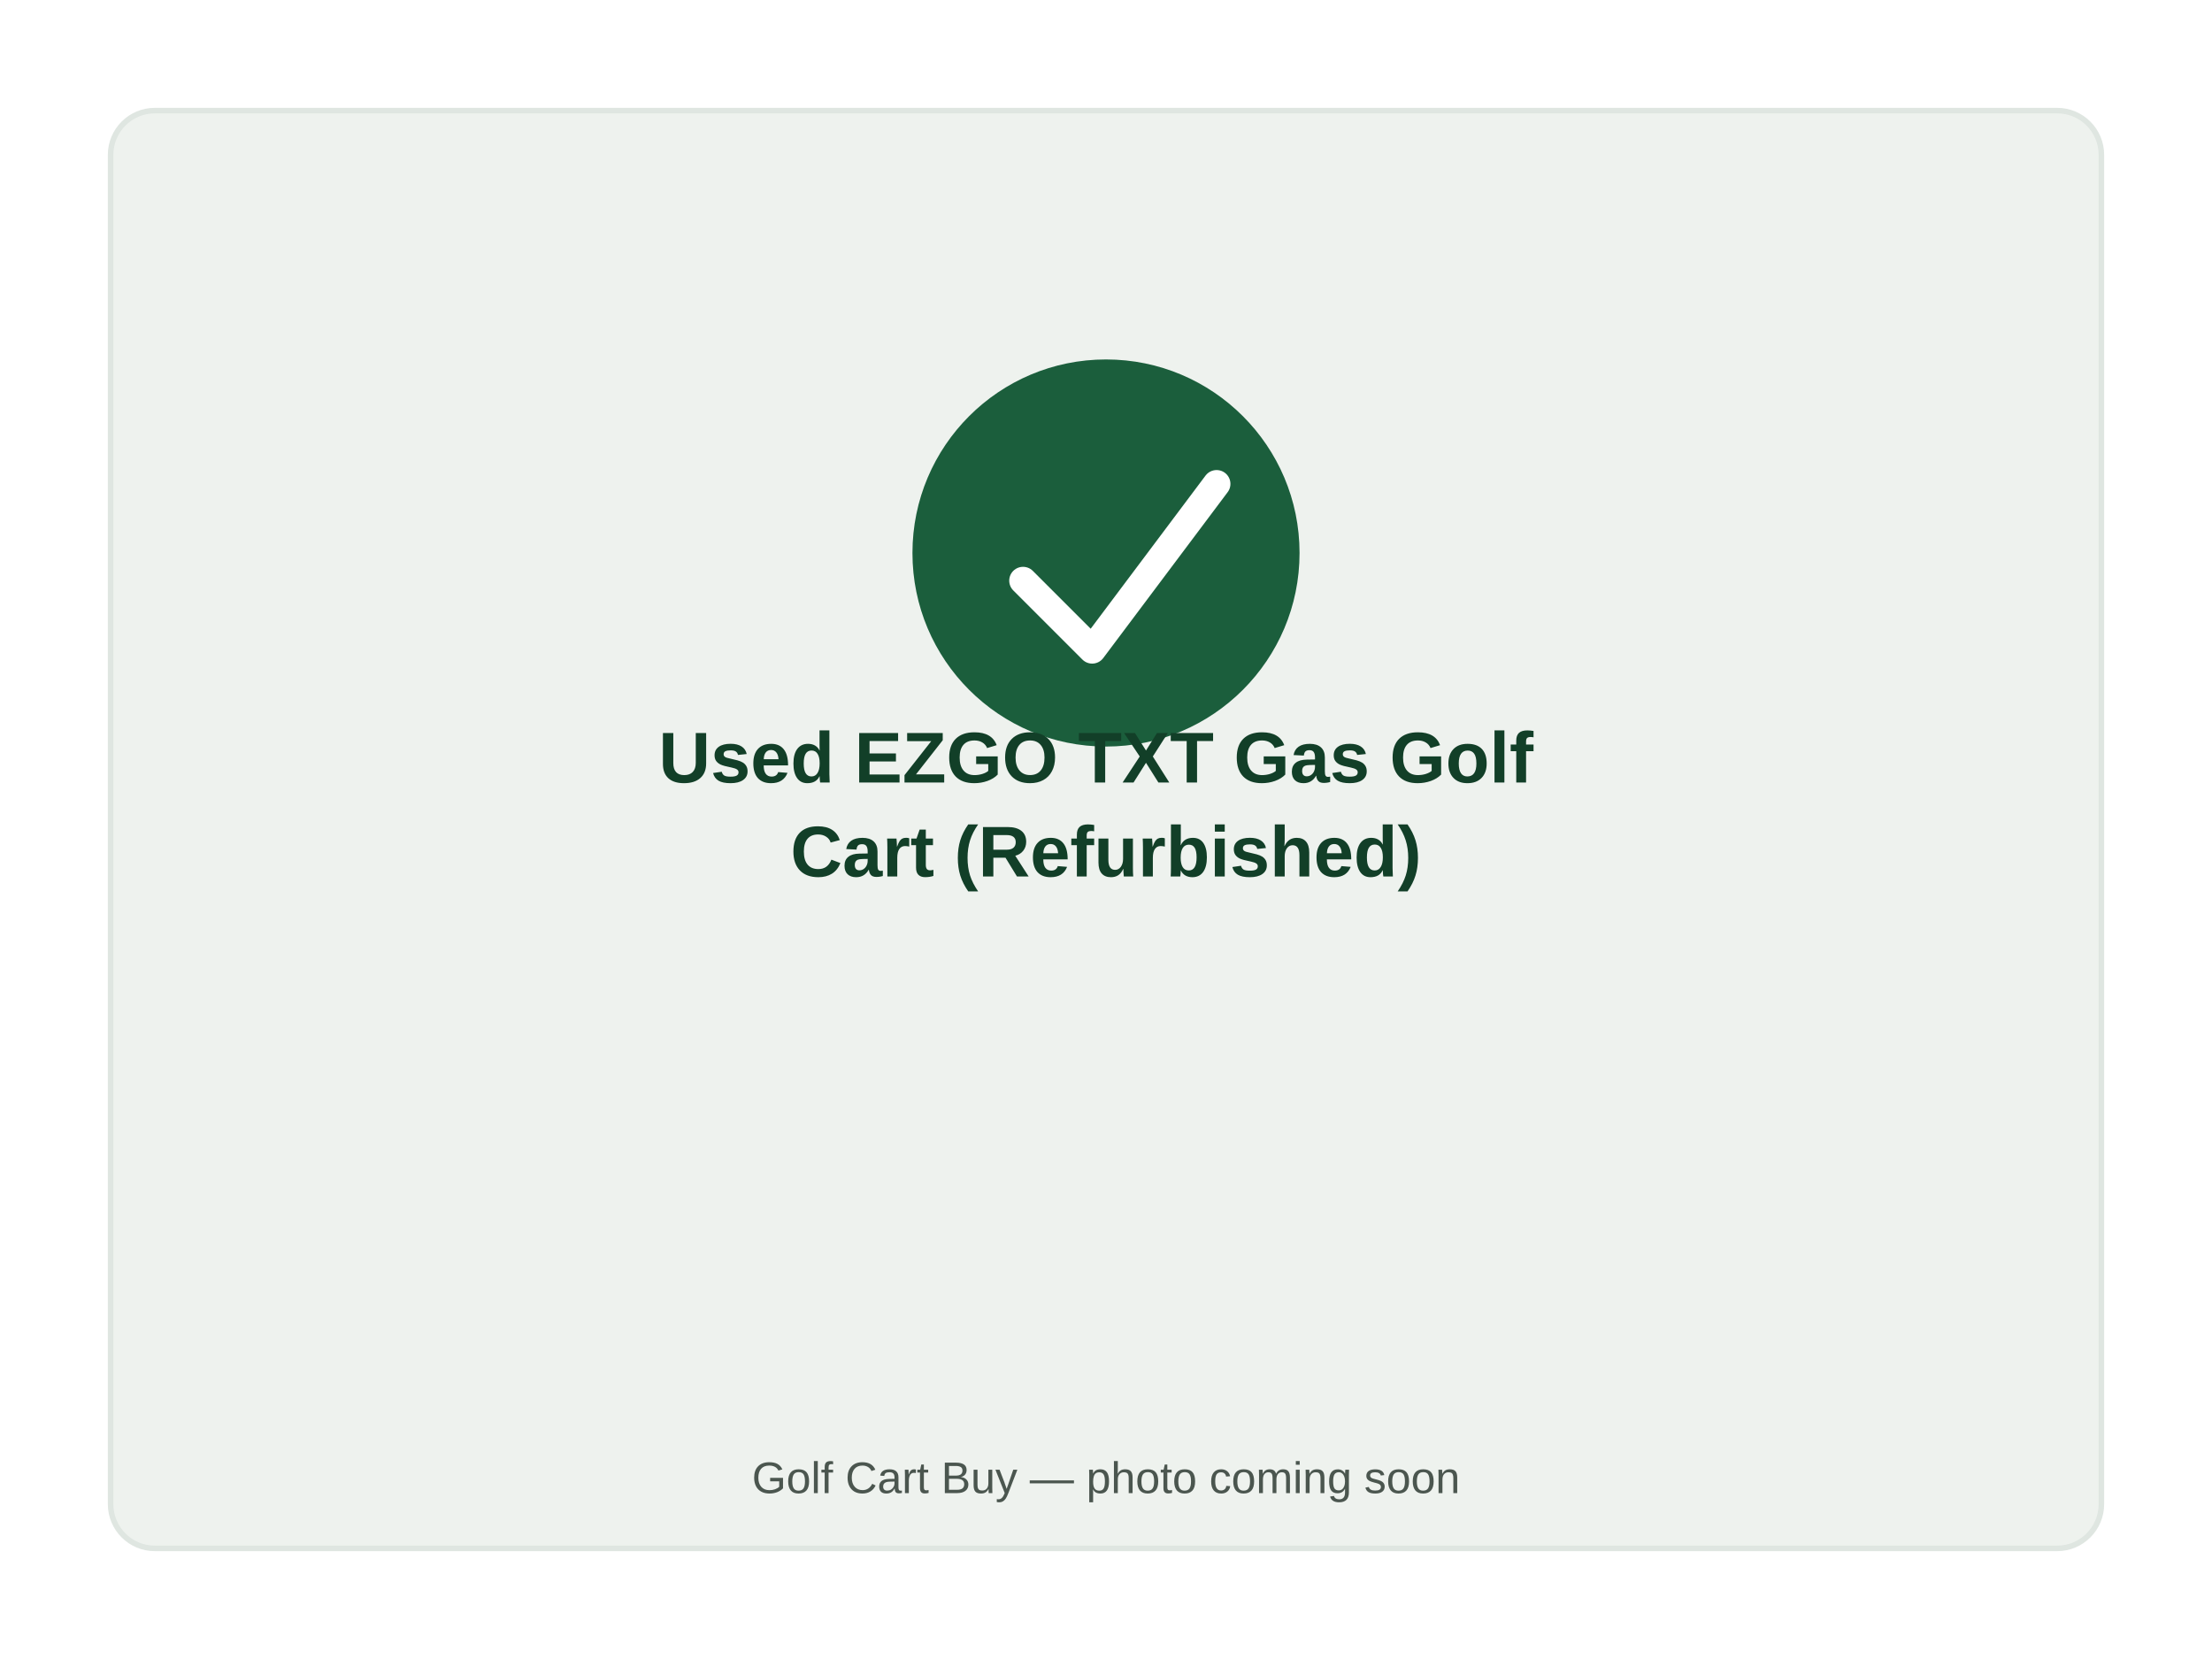
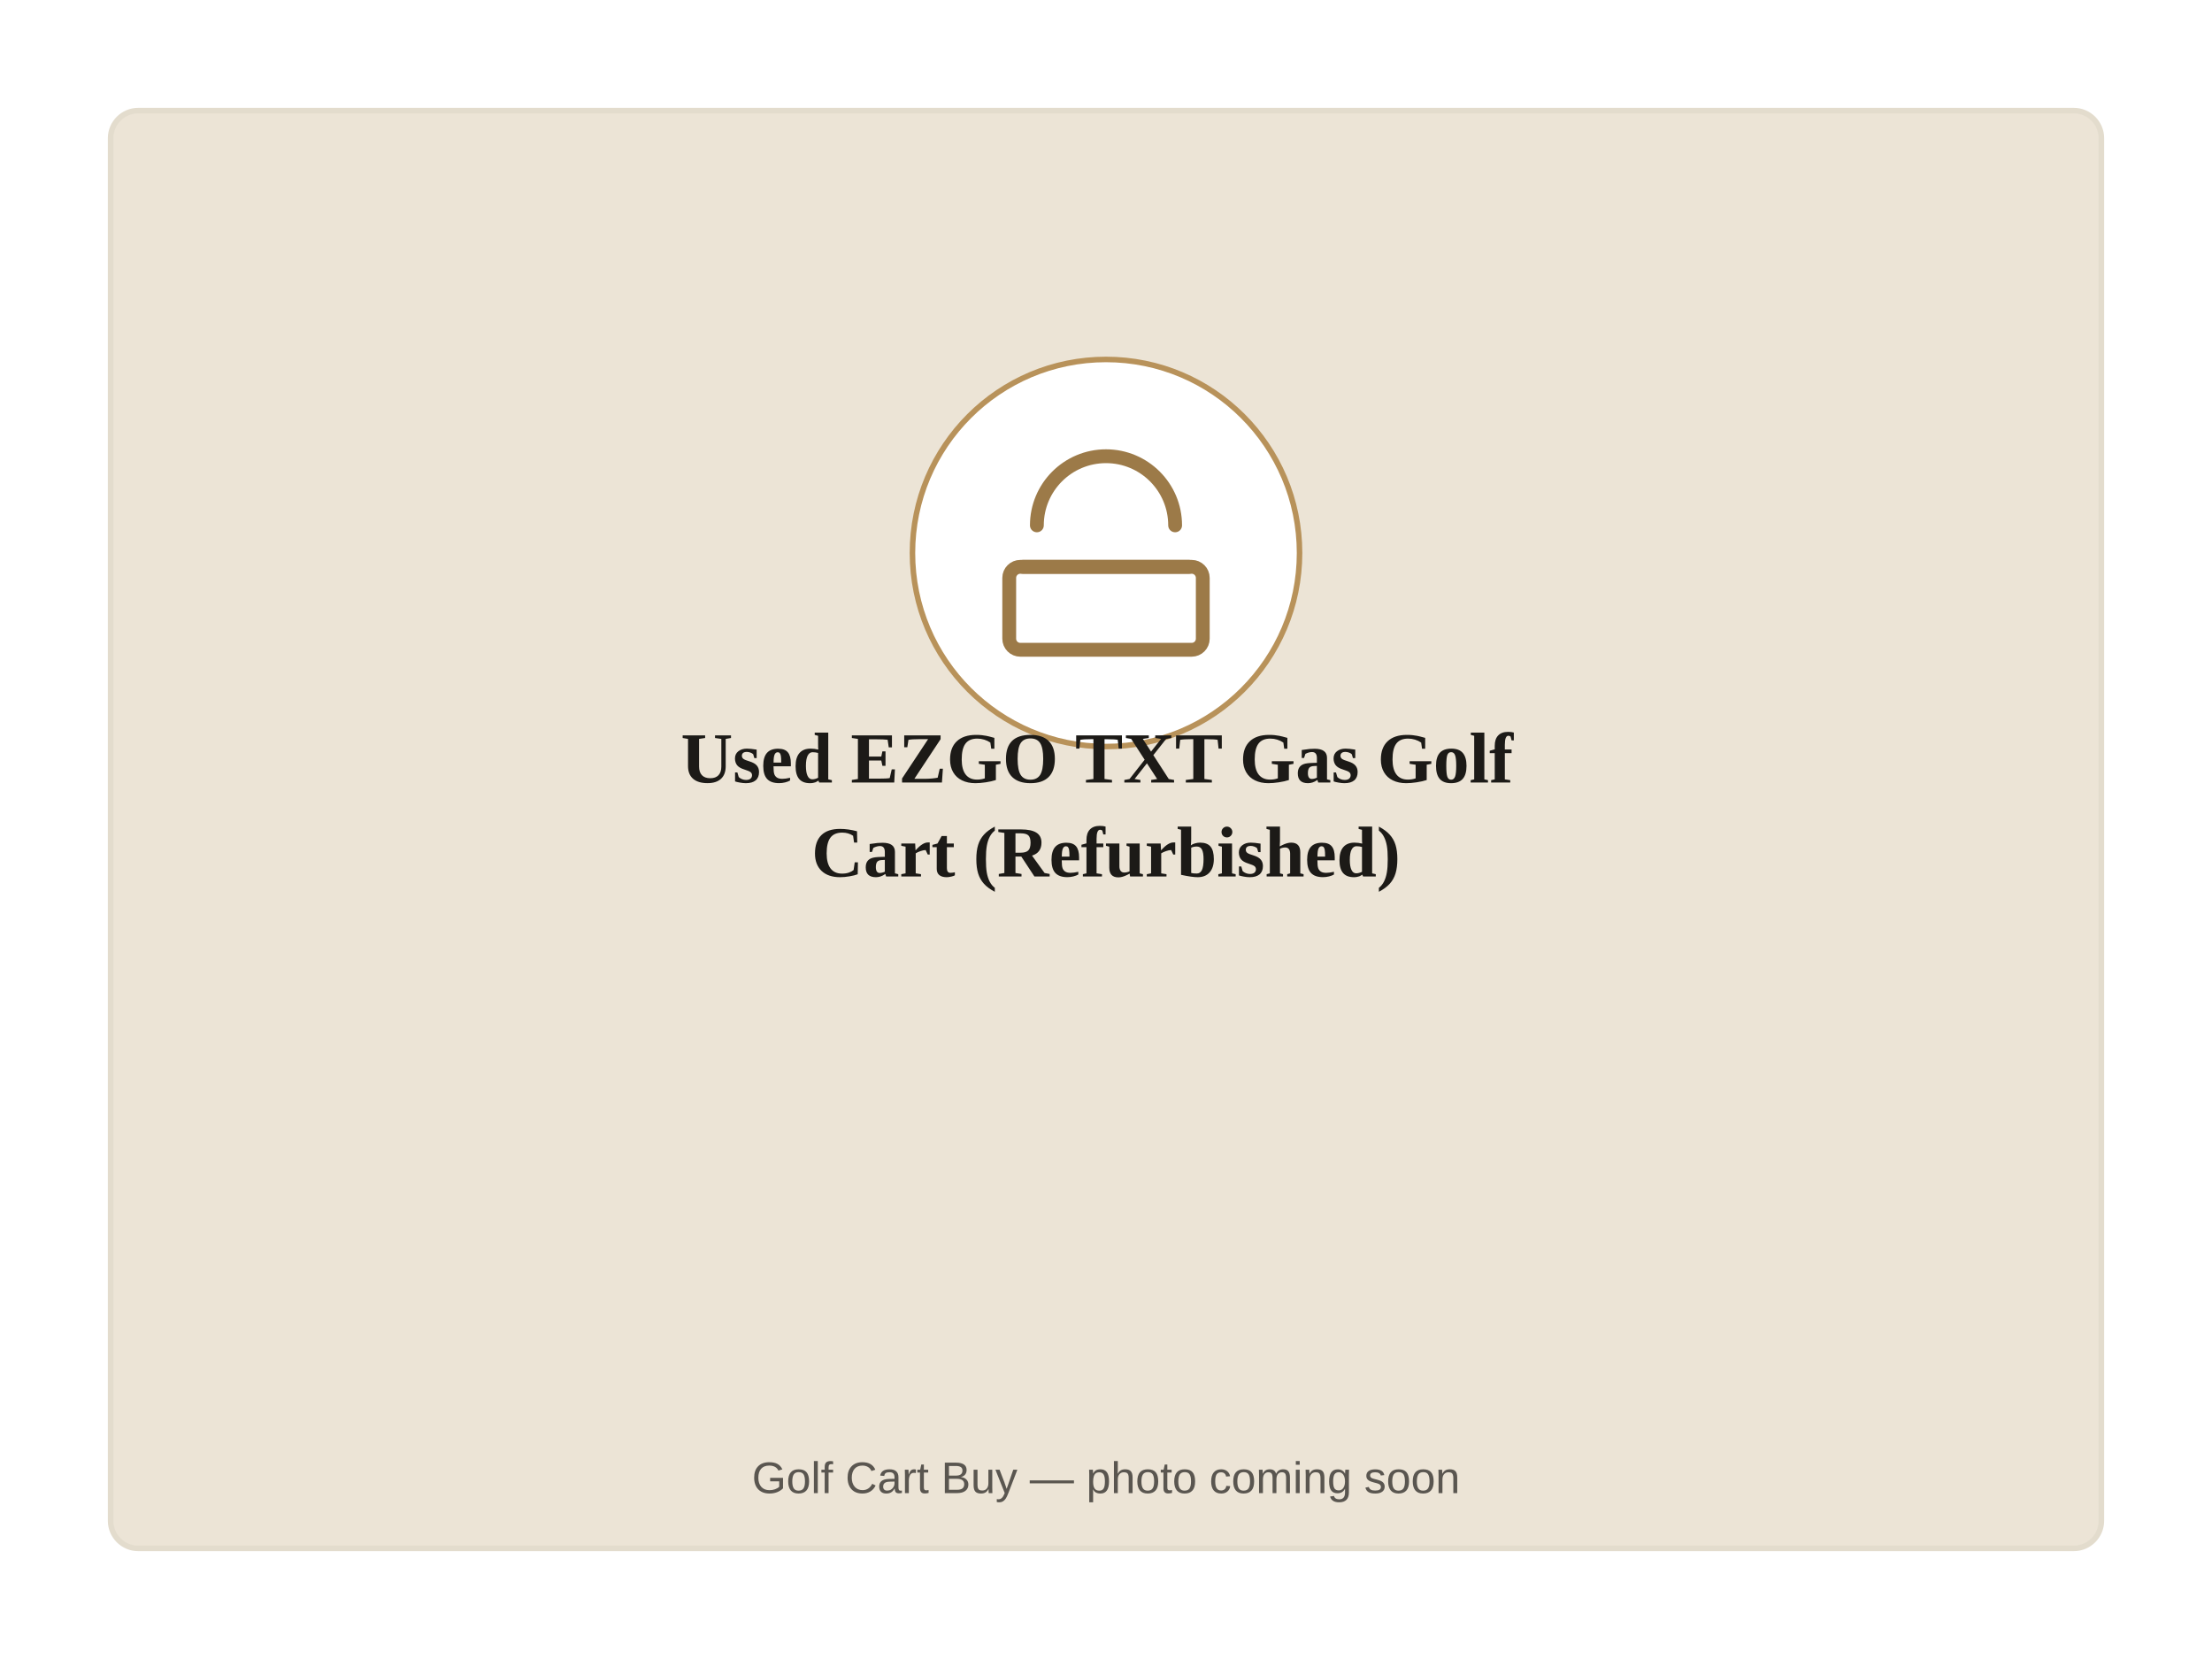
<svg xmlns="http://www.w3.org/2000/svg" viewBox="0 0 800 600" width="800" height="600">
  <rect width="800" height="600" fill="#ffffff" />
-   <rect x="40" y="40" width="720" height="520" rx="16" fill="#eef2ee" stroke="#dfe6e1" stroke-width="2" />
-   <circle cx="400" cy="200" r="70" fill="#1b5e3c" />
-   <path d="M370 210 L395 235 L440 175" stroke="#ffffff" stroke-width="10" fill="none" stroke-linecap="round" stroke-linejoin="round" />
-   <text font-family="Arial, Helvetica, sans-serif" font-size="26" font-weight="700" fill="#123f28" text-anchor="middle">
+   <rect x="40" y="40" width="720" height="520" rx="10" fill="#ece4d6" stroke="#e3dccd" stroke-width="2" />
+   <circle cx="400" cy="200" r="70" fill="#ffffff" stroke="#b8925a" stroke-width="2" />
+   <path d="M370 205 h60 M375 190 a25 25 0 0 1 50 0" stroke="#9c7a48" stroke-width="5" fill="none" stroke-linecap="round" stroke-linejoin="round" />
+   <rect x="365" y="205" width="70" height="30" rx="4" stroke="#9c7a48" stroke-width="5" fill="none" />
+   <text font-family="Georgia, 'Times New Roman', serif" font-size="26" font-weight="700" fill="#1c1a17" text-anchor="middle">
    <tspan x="400" y="283">Used EZGO TXT Gas Golf</tspan>
    <tspan x="400" y="317">Cart (Refurbished)</tspan>
  </text>
-   <text x="400" y="540" font-family="Arial, Helvetica, sans-serif" font-size="16" fill="#4b564f" text-anchor="middle">Golf Cart Buy — photo coming soon</text>
+   <text x="400" y="540" font-family="Arial, Helvetica, sans-serif" font-size="16" fill="#5a5650" text-anchor="middle">Golf Cart Buy — photo coming soon</text>
</svg>
